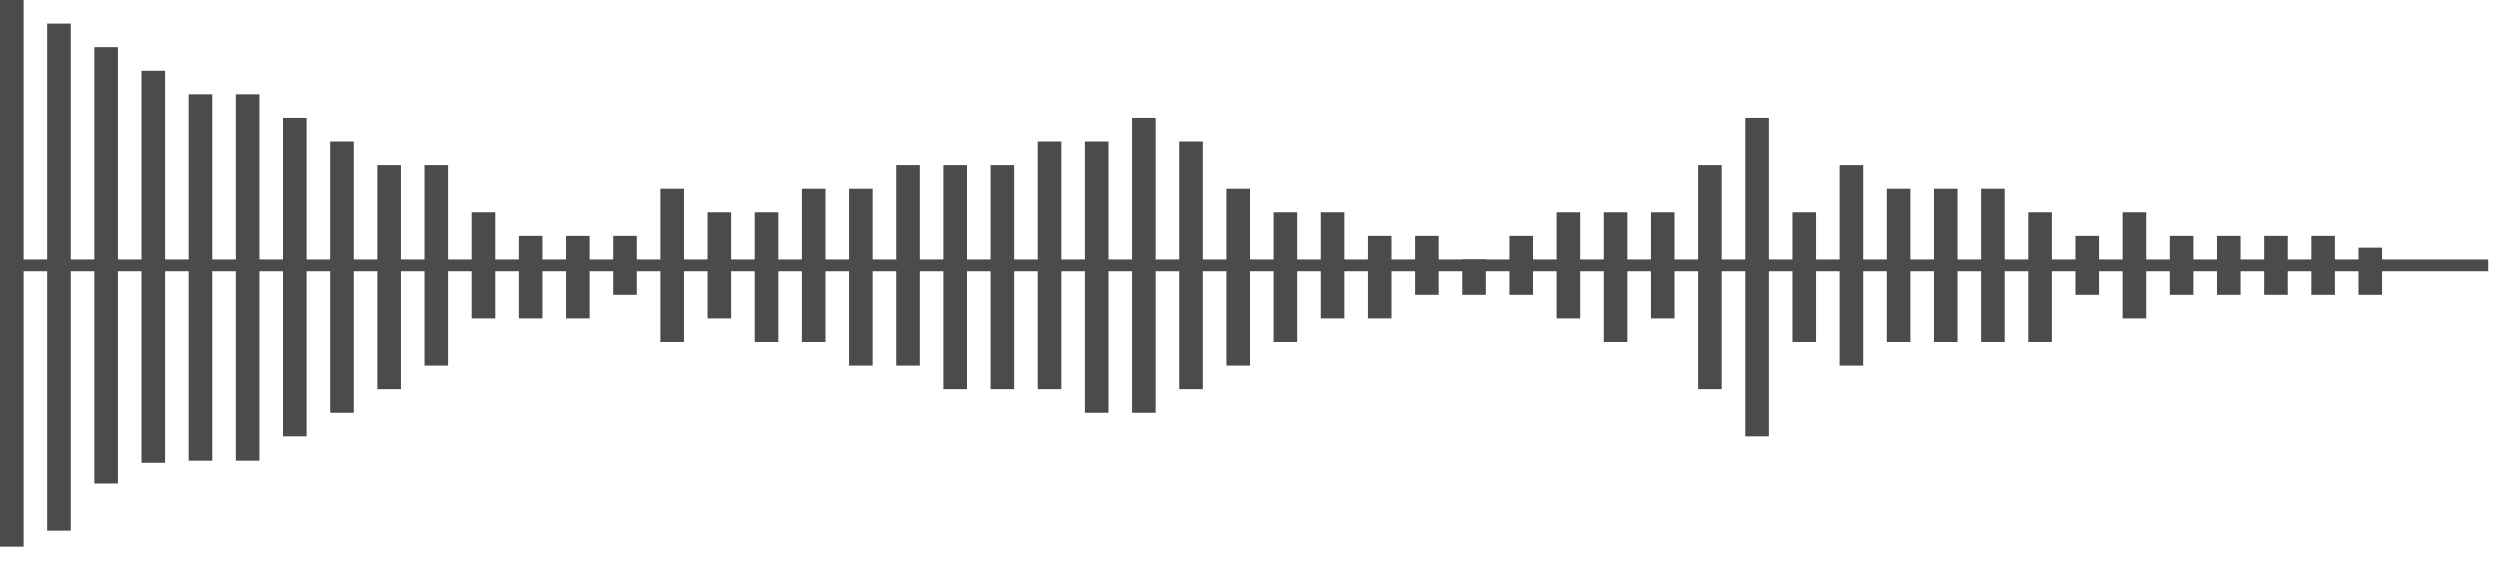
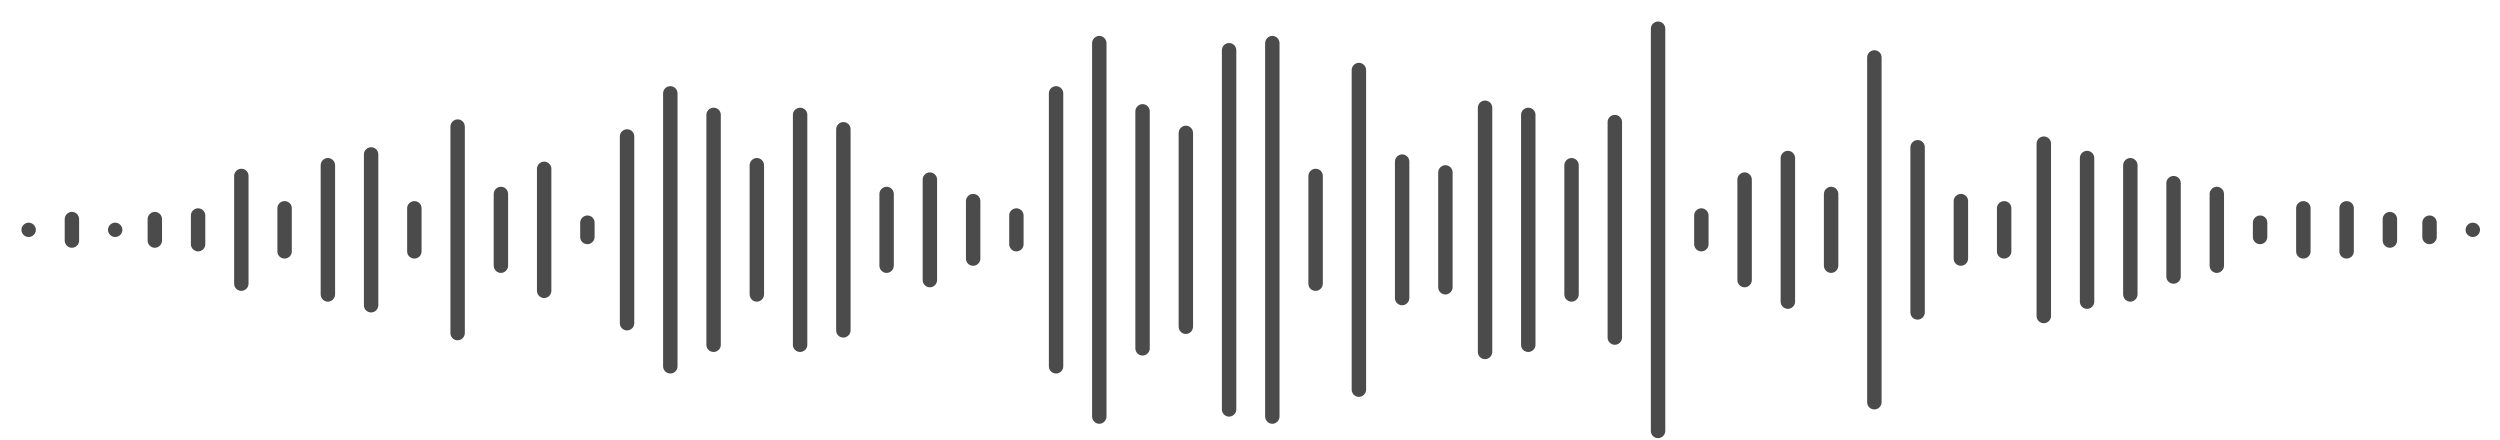
- <svg xmlns="http://www.w3.org/2000/svg" width="106px" height="24px" viewBox="0 0 106 24" version="1.1">
+ <svg xmlns="http://www.w3.org/2000/svg" width="108px" height="19px" viewBox="0 0 108 19" version="1.1">
  <defs />
  <g id="Page-1" stroke="none" stroke-width="1" fill="none" fill-rule="evenodd">
-     <g id="Group" stroke="#4B4B4B">
-       <path d="M0.5,0 L0.5,23.177" id="Path-2" />
-       <path d="M2.5,1 L2.5,22.5" id="Path-2" />
-       <path d="M0,11.25 L105.501,11.25" id="Path-2" stroke-width="0.5" />
-       <path d="M4.5,2 L4.5,20.5" id="Path-2-Copy" />
-       <path d="M6.5,3 L6.5,19.621" id="Path-2-Copy-2" />
-       <path d="M8.5,4 L8.5,19.532" id="Path-2-Copy-3" />
-       <path d="M10.5,4 L10.5,19.532" id="Path-2-Copy-4" />
-       <path d="M12.5,5 L12.5,18.5" id="Path-2-Copy-5" />
-       <path d="M14.5,6 L14.5,17.5" id="Path-2-Copy-6" />
-       <path d="M16.5,7 L16.5,16.5" id="Path-2-Copy-7" />
-       <path d="M18.5,7 L18.5,15.5" id="Path-2-Copy-8" />
-       <path d="M20.5,9 L20.5,13.5" id="Path-2-Copy-9" />
-       <path d="M22.5,10 L22.5,13.5" id="Path-2-Copy-10" />
-       <path d="M24.5,10 L24.5,13.5" id="Path-2-Copy-11" />
-       <path d="M26.5,10 L26.5,12.5" id="Path-2-Copy-12" />
-       <path d="M28.5,8 L28.5,14.5" id="Path-2-Copy-13" />
-       <path d="M30.5,9 L30.5,13.5" id="Path-2-Copy-14" />
-       <path d="M32.5,9 L32.5,14.5" id="Path-2-Copy-15" />
-       <path d="M34.5,8 L34.5,14.5" id="Path-2-Copy-16" />
-       <path d="M36.5,8 L36.5,15.5" id="Path-2-Copy-17" />
-       <path d="M38.5,7 L38.5,15.5" id="Path-2-Copy-18" />
-       <path d="M40.5,7 L40.5,16.5" id="Path-2-Copy-19" />
-       <path d="M42.5,7 L42.5,16.5" id="Path-2-Copy-20" />
-       <path d="M44.5,6 L44.5,16.5" id="Path-2-Copy-21" />
-       <path d="M46.5,6 L46.5,17.5" id="Path-2-Copy-22" />
-       <path d="M48.5,5 L48.5,17.5" id="Path-2-Copy-23" />
-       <path d="M50.5,6 L50.5,16.5" id="Path-2-Copy-24" />
-       <path d="M52.5,8 L52.5,15.5" id="Path-2-Copy-25" />
-       <path d="M54.5,9 L54.5,14.5" id="Path-2-Copy-26" />
-       <path d="M56.5,9 L56.5,13.5" id="Path-2-Copy-27" />
-       <path d="M58.5,10 L58.5,13.5" id="Path-2-Copy-27" />
-       <path d="M60.5,10 L60.5,12.5" id="Path-2-Copy-28" />
-       <path d="M62.5,11 L62.5,12.5" id="Path-2-Copy-29" />
-       <path d="M64.5,10 L64.5,12.5" id="Path-2-Copy-30" />
-       <path d="M66.5,9 L66.5,13.5" id="Path-2-Copy-31" />
-       <path d="M68.5,9 L68.5,14.5" id="Path-2-Copy-32" />
-       <path d="M70.5,9 L70.5,13.5" id="Path-2-Copy-33" />
-       <path d="M72.5,7 L72.5,16.5" id="Path-2-Copy-34" />
-       <path d="M74.5,5 L74.5,18.5" id="Path-2-Copy-35" />
-       <path d="M76.5,9 L76.5,14.5" id="Path-2-Copy-36" />
-       <path d="M78.5,7 L78.5,15.5" id="Path-2-Copy-37" />
-       <path d="M80.5,8 L80.5,14.5" id="Path-2-Copy-38" />
-       <path d="M82.5,8 L82.5,14.5" id="Path-2-Copy-39" />
-       <path d="M84.5,8 L84.5,14.5" id="Path-2-Copy-40" />
-       <path d="M86.5,9 L86.5,14.5" id="Path-2-Copy-41" />
-       <path d="M88.5,10 L88.5,12.5" id="Path-2-Copy-42" />
-       <path d="M90.5,9 L90.5,13.5" id="Path-2-Copy-43" />
-       <path d="M92.5,10 L92.5,12.5" id="Path-2-Copy-44" />
-       <path d="M94.5,10 L94.5,12.5" id="Path-2-Copy-45" />
-       <path d="M96.5,10 L96.5,12.5" id="Path-2-Copy-46" />
-       <path d="M98.5,10 L98.5,12.5" id="Path-2-Copy-47" />
-       <path d="M100.5,10.5 L100.5,12.5" id="Path-2-Copy-48" />
+     <g id="icon-2" fill="#4B4B4B">
+       <path d="M106.513,9.929 C106.513,9.758 106.658,9.619 106.825,9.619 C106.997,9.619 107.137,9.763 107.137,9.929 C107.137,10.1 106.992,10.239 106.825,10.239 C106.652,10.239 106.513,10.095 106.513,9.929 L106.513,9.929 Z M104.644,9.622 C104.644,9.449 104.789,9.308 104.956,9.308 C105.128,9.308 105.268,9.441 105.268,9.622 L105.268,10.236 C105.268,10.409 105.123,10.549 104.956,10.549 C104.784,10.549 104.644,10.416 104.644,10.236 L104.644,9.622 L104.644,9.622 Z M102.931,9.467 C102.931,9.294 103.076,9.153 103.243,9.153 C103.415,9.153 103.555,9.296 103.555,9.467 L103.555,10.391 C103.555,10.564 103.41,10.704 103.243,10.704 C103.071,10.704 102.931,10.561 102.931,10.391 L102.931,9.467 L102.931,9.467 Z M101.062,8.992 C101.062,8.824 101.206,8.688 101.373,8.688 C101.545,8.688 101.685,8.821 101.685,8.992 L101.685,10.866 C101.685,11.034 101.54,11.17 101.373,11.17 C101.201,11.17 101.062,11.037 101.062,10.866 L101.062,8.992 L101.062,8.992 Z M99.193,8.992 C99.193,8.824 99.338,8.688 99.505,8.688 C99.677,8.688 99.817,8.821 99.817,8.992 L99.817,10.866 C99.817,11.034 99.672,11.17 99.505,11.17 C99.332,11.17 99.193,11.037 99.193,10.866 L99.193,8.992 L99.193,8.992 Z M97.324,9.622 C97.324,9.449 97.469,9.308 97.636,9.308 C97.809,9.308 97.948,9.441 97.948,9.622 L97.948,10.236 C97.948,10.409 97.803,10.549 97.636,10.549 C97.464,10.549 97.324,10.416 97.324,10.236 L97.324,9.622 L97.324,9.622 Z M95.455,8.384 C95.455,8.209 95.601,8.067 95.767,8.067 C95.939,8.067 96.078,8.208 96.078,8.384 L96.078,11.474 C96.078,11.649 95.934,11.79 95.767,11.79 C95.595,11.79 95.455,11.649 95.455,11.474 L95.455,8.384 L95.455,8.384 Z M93.586,7.907 C93.586,7.738 93.732,7.601 93.898,7.601 C94.07,7.601 94.209,7.736 94.209,7.907 L94.209,11.951 C94.209,12.12 94.065,12.257 93.898,12.257 C93.726,12.257 93.586,12.122 93.586,11.951 L93.586,7.907 L93.586,7.907 Z M91.719,7.142 C91.719,6.967 91.863,6.826 92.03,6.826 C92.202,6.826 92.342,6.967 92.342,7.142 L92.342,12.716 C92.342,12.892 92.196,13.032 92.03,13.032 C91.858,13.032 91.719,12.891 91.719,12.716 L91.719,7.142 L91.719,7.142 Z M89.85,6.826 C89.85,6.654 89.994,6.515 90.161,6.515 C90.333,6.515 90.473,6.658 90.473,6.826 L90.473,13.032 C90.473,13.204 90.327,13.343 90.161,13.343 C89.989,13.343 89.85,13.2 89.85,13.032 L89.85,6.826 L89.85,6.826 Z M87.98,6.201 C87.98,6.032 88.125,5.895 88.292,5.895 C88.465,5.895 88.604,6.035 88.604,6.201 L88.604,13.657 C88.604,13.826 88.459,13.963 88.292,13.963 C88.12,13.963 87.98,13.823 87.98,13.657 L87.98,6.201 L87.98,6.201 Z M86.268,8.992 C86.268,8.824 86.413,8.688 86.579,8.688 C86.752,8.688 86.891,8.821 86.891,8.992 L86.891,10.866 C86.891,11.034 86.745,11.17 86.579,11.17 C86.407,11.17 86.268,11.037 86.268,10.866 L86.268,8.992 L86.268,8.992 Z M84.398,8.686 C84.398,8.516 84.543,8.377 84.71,8.377 C84.883,8.377 85.022,8.511 85.022,8.686 L85.022,11.172 C85.022,11.342 84.877,11.482 84.71,11.482 C84.538,11.482 84.398,11.348 84.398,11.172 L84.398,8.686 L84.398,8.686 Z M82.529,6.363 C82.529,6.19 82.675,6.05 82.841,6.05 C83.013,6.05 83.152,6.184 83.152,6.363 L83.152,13.495 C83.152,13.668 83.008,13.808 82.841,13.808 C82.668,13.808 82.529,13.673 82.529,13.495 L82.529,6.363 L82.529,6.363 Z M80.661,2.479 C80.661,2.308 80.806,2.169 80.973,2.169 C81.145,2.169 81.285,2.304 81.285,2.479 L81.285,17.377 C81.285,17.548 81.14,17.688 80.973,17.688 C80.801,17.688 80.661,17.552 80.661,17.377 L80.661,2.479 L80.661,2.479 Z M78.792,8.384 C78.792,8.209 78.937,8.067 79.104,8.067 C79.276,8.067 79.416,8.208 79.416,8.384 L79.416,11.474 C79.416,11.649 79.271,11.79 79.104,11.79 C78.932,11.79 78.792,11.649 78.792,11.474 L78.792,8.384 L78.792,8.384 Z M76.924,6.826 C76.924,6.654 77.069,6.515 77.236,6.515 C77.408,6.515 77.548,6.658 77.548,6.826 L77.548,13.032 C77.548,13.204 77.403,13.343 77.236,13.343 C77.064,13.343 76.924,13.2 76.924,13.032 L76.924,6.826 L76.924,6.826 Z M75.055,7.757 C75.055,7.585 75.2,7.446 75.367,7.446 C75.539,7.446 75.679,7.589 75.679,7.757 L75.679,12.101 C75.679,12.273 75.534,12.412 75.367,12.412 C75.195,12.412 75.055,12.269 75.055,12.101 L75.055,7.757 L75.055,7.757 Z M73.187,9.305 C73.187,9.136 73.331,8.998 73.498,8.998 C73.67,8.998 73.81,9.144 73.81,9.305 L73.81,10.553 C73.81,10.723 73.665,10.861 73.498,10.861 C73.326,10.861 73.187,10.715 73.187,10.553 L73.187,9.305 L73.187,9.305 Z M71.317,1.241 C71.317,1.069 71.461,0.929 71.628,0.929 C71.801,0.929 71.94,1.064 71.94,1.241 L71.94,18.617 C71.94,18.789 71.794,18.929 71.628,18.929 C71.456,18.929 71.317,18.794 71.317,18.617 L71.317,1.241 L71.317,1.241 Z M69.448,5.271 C69.448,5.1 69.593,4.962 69.76,4.962 C69.932,4.962 70.072,5.103 70.072,5.271 L70.072,14.585 C70.072,14.756 69.927,14.895 69.76,14.895 C69.588,14.895 69.448,14.753 69.448,14.585 L69.448,5.271 L69.448,5.271 Z M67.579,7.142 C67.579,6.967 67.725,6.826 67.891,6.826 C68.063,6.826 68.202,6.967 68.202,7.142 L68.202,12.716 C68.202,12.892 68.058,13.032 67.891,13.032 C67.719,13.032 67.579,12.891 67.579,12.716 L67.579,7.142 L67.579,7.142 Z M65.71,4.958 C65.71,4.789 65.856,4.653 66.022,4.653 C66.194,4.653 66.333,4.787 66.333,4.958 L66.333,14.9 C66.333,15.069 66.189,15.205 66.022,15.205 C65.85,15.205 65.71,15.071 65.71,14.9 L65.71,4.958 L65.71,4.958 Z M63.843,4.653 C63.843,4.482 63.987,4.343 64.154,4.343 C64.326,4.343 64.466,4.484 64.466,4.653 L64.466,15.205 C64.466,15.376 64.32,15.516 64.154,15.516 C63.982,15.516 63.843,15.374 63.843,15.205 L63.843,4.653 L63.843,4.653 Z M62.13,7.452 C62.13,7.278 62.274,7.136 62.441,7.136 C62.613,7.136 62.753,7.274 62.753,7.452 L62.753,12.406 C62.753,12.58 62.608,12.722 62.441,12.722 C62.269,12.722 62.13,12.583 62.13,12.406 L62.13,7.452 L62.13,7.452 Z M60.261,6.985 C60.261,6.811 60.405,6.67 60.572,6.67 C60.744,6.67 60.884,6.807 60.884,6.985 L60.884,12.873 C60.884,13.047 60.738,13.188 60.572,13.188 C60.4,13.188 60.261,13.05 60.261,12.873 L60.261,6.985 L60.261,6.985 Z M58.392,3.028 C58.392,2.854 58.537,2.713 58.704,2.713 C58.876,2.713 59.016,2.856 59.016,3.028 L59.016,16.83 C59.016,17.004 58.87,17.145 58.704,17.145 C58.531,17.145 58.392,17.001 58.392,16.83 L58.392,3.028 L58.392,3.028 Z M56.522,7.604 C56.522,7.431 56.667,7.29 56.834,7.29 C57.007,7.29 57.146,7.42 57.146,7.604 L57.146,12.252 C57.146,12.425 57.001,12.566 56.834,12.566 C56.662,12.566 56.522,12.436 56.522,12.252 L56.522,7.604 L56.522,7.604 Z M54.653,1.869 C54.653,1.693 54.799,1.55 54.965,1.55 C55.137,1.55 55.276,1.695 55.276,1.869 L55.276,17.988 C55.276,18.165 55.132,18.308 54.965,18.308 C54.792,18.308 54.653,18.162 54.653,17.988 L54.653,1.869 L54.653,1.869 Z M52.785,2.167 C52.785,1.997 52.929,1.859 53.096,1.859 C53.268,1.859 53.408,1.999 53.408,2.167 L53.408,17.69 C53.408,17.86 53.263,17.998 53.096,17.998 C52.924,17.998 52.785,17.858 52.785,17.69 L52.785,2.167 L52.785,2.167 Z M50.917,5.749 C50.917,5.572 51.061,5.429 51.228,5.429 C51.4,5.429 51.54,5.57 51.54,5.749 L51.54,14.109 C51.54,14.286 51.395,14.428 51.228,14.428 C51.056,14.428 50.917,14.287 50.917,14.109 L50.917,5.749 L50.917,5.749 Z M49.047,4.811 C49.047,4.638 49.192,4.498 49.359,4.498 C49.531,4.498 49.67,4.635 49.67,4.811 L49.67,15.047 C49.67,15.22 49.526,15.36 49.359,15.36 C49.187,15.36 49.047,15.223 49.047,15.047 L49.047,4.811 L49.047,4.811 Z M47.178,1.869 C47.178,1.693 47.323,1.55 47.49,1.55 C47.662,1.55 47.801,1.695 47.801,1.869 L47.801,17.988 C47.801,18.165 47.657,18.308 47.49,18.308 C47.318,18.308 47.178,18.162 47.178,17.988 L47.178,1.869 L47.178,1.869 Z M45.311,4.029 C45.311,3.859 45.455,3.722 45.622,3.722 C45.794,3.722 45.933,3.862 45.933,4.029 L45.933,15.829 C45.933,15.999 45.789,16.136 45.622,16.136 C45.45,16.136 45.311,15.996 45.311,15.829 L45.311,4.029 L45.311,4.029 Z M43.597,9.305 C43.597,9.136 43.741,8.998 43.908,8.998 C44.08,8.998 44.219,9.144 44.219,9.305 L44.219,10.553 C44.219,10.723 44.075,10.861 43.908,10.861 C43.736,10.861 43.597,10.715 43.597,10.553 L43.597,9.305 L43.597,9.305 Z M41.729,8.686 C41.729,8.516 41.873,8.377 42.04,8.377 C42.212,8.377 42.352,8.511 42.352,8.686 L42.352,11.172 C42.352,11.342 42.207,11.482 42.04,11.482 C41.868,11.482 41.729,11.348 41.729,11.172 L41.729,8.686 L41.729,8.686 Z M39.859,7.757 C39.859,7.585 40.003,7.446 40.17,7.446 C40.342,7.446 40.482,7.589 40.482,7.757 L40.482,12.101 C40.482,12.273 40.337,12.412 40.17,12.412 C39.998,12.412 39.859,12.269 39.859,12.101 L39.859,7.757 L39.859,7.757 Z M37.99,8.384 C37.99,8.209 38.135,8.067 38.302,8.067 C38.474,8.067 38.613,8.208 38.613,8.384 L38.613,11.474 C38.613,11.649 38.469,11.79 38.302,11.79 C38.13,11.79 37.99,11.649 37.99,11.474 L37.99,8.384 L37.99,8.384 Z M36.122,5.583 C36.122,5.412 36.267,5.273 36.434,5.273 C36.606,5.273 36.745,5.404 36.745,5.583 L36.745,14.273 C36.745,14.444 36.601,14.583 36.434,14.583 C36.262,14.583 36.122,14.452 36.122,14.273 L36.122,5.583 L36.122,5.583 Z M34.253,4.958 C34.253,4.789 34.397,4.653 34.564,4.653 C34.736,4.653 34.876,4.787 34.876,4.958 L34.876,14.9 C34.876,15.069 34.731,15.205 34.564,15.205 C34.392,15.205 34.253,15.071 34.253,14.9 L34.253,4.958 L34.253,4.958 Z M32.384,7.142 C32.384,6.967 32.528,6.826 32.695,6.826 C32.867,6.826 33.007,6.967 33.007,7.142 L33.007,12.716 C33.007,12.892 32.862,13.032 32.695,13.032 C32.523,13.032 32.384,12.891 32.384,12.716 L32.384,7.142 L32.384,7.142 Z M30.516,4.958 C30.516,4.789 30.661,4.653 30.828,4.653 C31,4.653 31.139,4.787 31.139,4.958 L31.139,14.9 C31.139,15.069 30.994,15.205 30.828,15.205 C30.656,15.205 30.516,15.071 30.516,14.9 L30.516,4.958 L30.516,4.958 Z M28.646,4.029 C28.646,3.859 28.791,3.722 28.958,3.722 C29.13,3.722 29.269,3.862 29.269,4.029 L29.269,15.829 C29.269,15.999 29.125,16.136 28.958,16.136 C28.786,16.136 28.646,15.996 28.646,15.829 L28.646,4.029 L28.646,4.029 Z M26.777,5.893 C26.777,5.723 26.922,5.584 27.089,5.584 C27.261,5.584 27.4,5.721 27.4,5.893 L27.4,13.965 C27.4,14.135 27.256,14.275 27.089,14.275 C26.917,14.275 26.777,14.137 26.777,13.965 L26.777,5.893 L26.777,5.893 Z M25.064,9.622 C25.064,9.449 25.209,9.308 25.376,9.308 C25.548,9.308 25.687,9.441 25.687,9.622 L25.687,10.236 C25.687,10.409 25.543,10.549 25.376,10.549 C25.204,10.549 25.064,10.416 25.064,10.236 L25.064,9.622 L25.064,9.622 Z M23.196,7.298 C23.196,7.123 23.34,6.981 23.507,6.981 C23.679,6.981 23.819,7.126 23.819,7.298 L23.819,12.56 C23.819,12.735 23.674,12.876 23.507,12.876 C23.335,12.876 23.196,12.731 23.196,12.56 L23.196,7.298 L23.196,7.298 Z M21.328,8.384 C21.328,8.209 21.472,8.067 21.639,8.067 C21.811,8.067 21.951,8.208 21.951,8.384 L21.951,11.474 C21.951,11.649 21.806,11.79 21.639,11.79 C21.467,11.79 21.328,11.649 21.328,11.474 L21.328,8.384 L21.328,8.384 Z M19.458,5.475 C19.458,5.3 19.603,5.157 19.77,5.157 C19.942,5.157 20.081,5.292 20.081,5.475 L20.081,14.383 C20.081,14.559 19.937,14.701 19.77,14.701 C19.598,14.701 19.458,14.566 19.458,14.383 L19.458,5.475 L19.458,5.475 Z M17.589,8.992 C17.589,8.824 17.734,8.688 17.901,8.688 C18.073,8.688 18.212,8.821 18.212,8.992 L18.212,10.866 C18.212,11.034 18.068,11.17 17.901,11.17 C17.729,11.17 17.589,11.037 17.589,10.866 L17.589,8.992 L17.589,8.992 Z M15.721,6.667 C15.721,6.497 15.865,6.36 16.032,6.36 C16.204,6.36 16.343,6.496 16.343,6.667 L16.343,13.191 C16.343,13.361 16.199,13.498 16.032,13.498 C15.86,13.498 15.721,13.362 15.721,13.191 L15.721,6.667 L15.721,6.667 Z M13.853,7.142 C13.853,6.967 13.997,6.826 14.164,6.826 C14.336,6.826 14.476,6.967 14.476,7.142 L14.476,12.716 C14.476,12.892 14.331,13.032 14.164,13.032 C13.992,13.032 13.853,12.891 13.853,12.716 L13.853,7.142 L13.853,7.142 Z M11.983,8.992 C11.983,8.824 12.127,8.688 12.294,8.688 C12.466,8.688 12.606,8.821 12.606,8.992 L12.606,10.866 C12.606,11.034 12.461,11.17 12.294,11.17 C12.122,11.17 11.983,11.037 11.983,10.866 L11.983,8.992 L11.983,8.992 Z M10.114,7.604 C10.114,7.431 10.259,7.29 10.426,7.29 C10.598,7.29 10.737,7.42 10.737,7.604 L10.737,12.252 C10.737,12.425 10.593,12.566 10.426,12.566 C10.254,12.566 10.114,12.436 10.114,12.252 L10.114,7.604 L10.114,7.604 Z M8.246,9.305 C8.246,9.136 8.391,8.998 8.558,8.998 C8.73,8.998 8.869,9.144 8.869,9.305 L8.869,10.553 C8.869,10.723 8.725,10.861 8.558,10.861 C8.386,10.861 8.246,10.715 8.246,10.553 L8.246,9.305 L8.246,9.305 Z M6.377,9.467 C6.377,9.294 6.521,9.153 6.688,9.153 C6.86,9.153 7,9.296 7,9.467 L7,10.391 C7,10.564 6.855,10.704 6.688,10.704 C6.516,10.704 6.377,10.561 6.377,10.391 L6.377,9.467 L6.377,9.467 Z M4.665,9.929 C4.665,9.758 4.809,9.619 4.976,9.619 C5.148,9.619 5.287,9.763 5.287,9.929 C5.287,10.1 5.143,10.239 4.976,10.239 C4.803,10.239 4.665,10.095 4.665,9.929 L4.665,9.929 Z M2.795,9.467 C2.795,9.294 2.939,9.153 3.106,9.153 C3.278,9.153 3.418,9.296 3.418,9.467 L3.418,10.391 C3.418,10.564 3.273,10.704 3.106,10.704 C2.934,10.704 2.795,10.561 2.795,10.391 L2.795,9.467 L2.795,9.467 Z M0.926,9.929 C0.926,9.758 1.07,9.619 1.237,9.619 C1.409,9.619 1.549,9.763 1.549,9.929 C1.549,10.1 1.404,10.239 1.237,10.239 C1.065,10.239 0.926,10.095 0.926,9.929 L0.926,9.929 Z" id="Shape" />
    </g>
  </g>
</svg>
